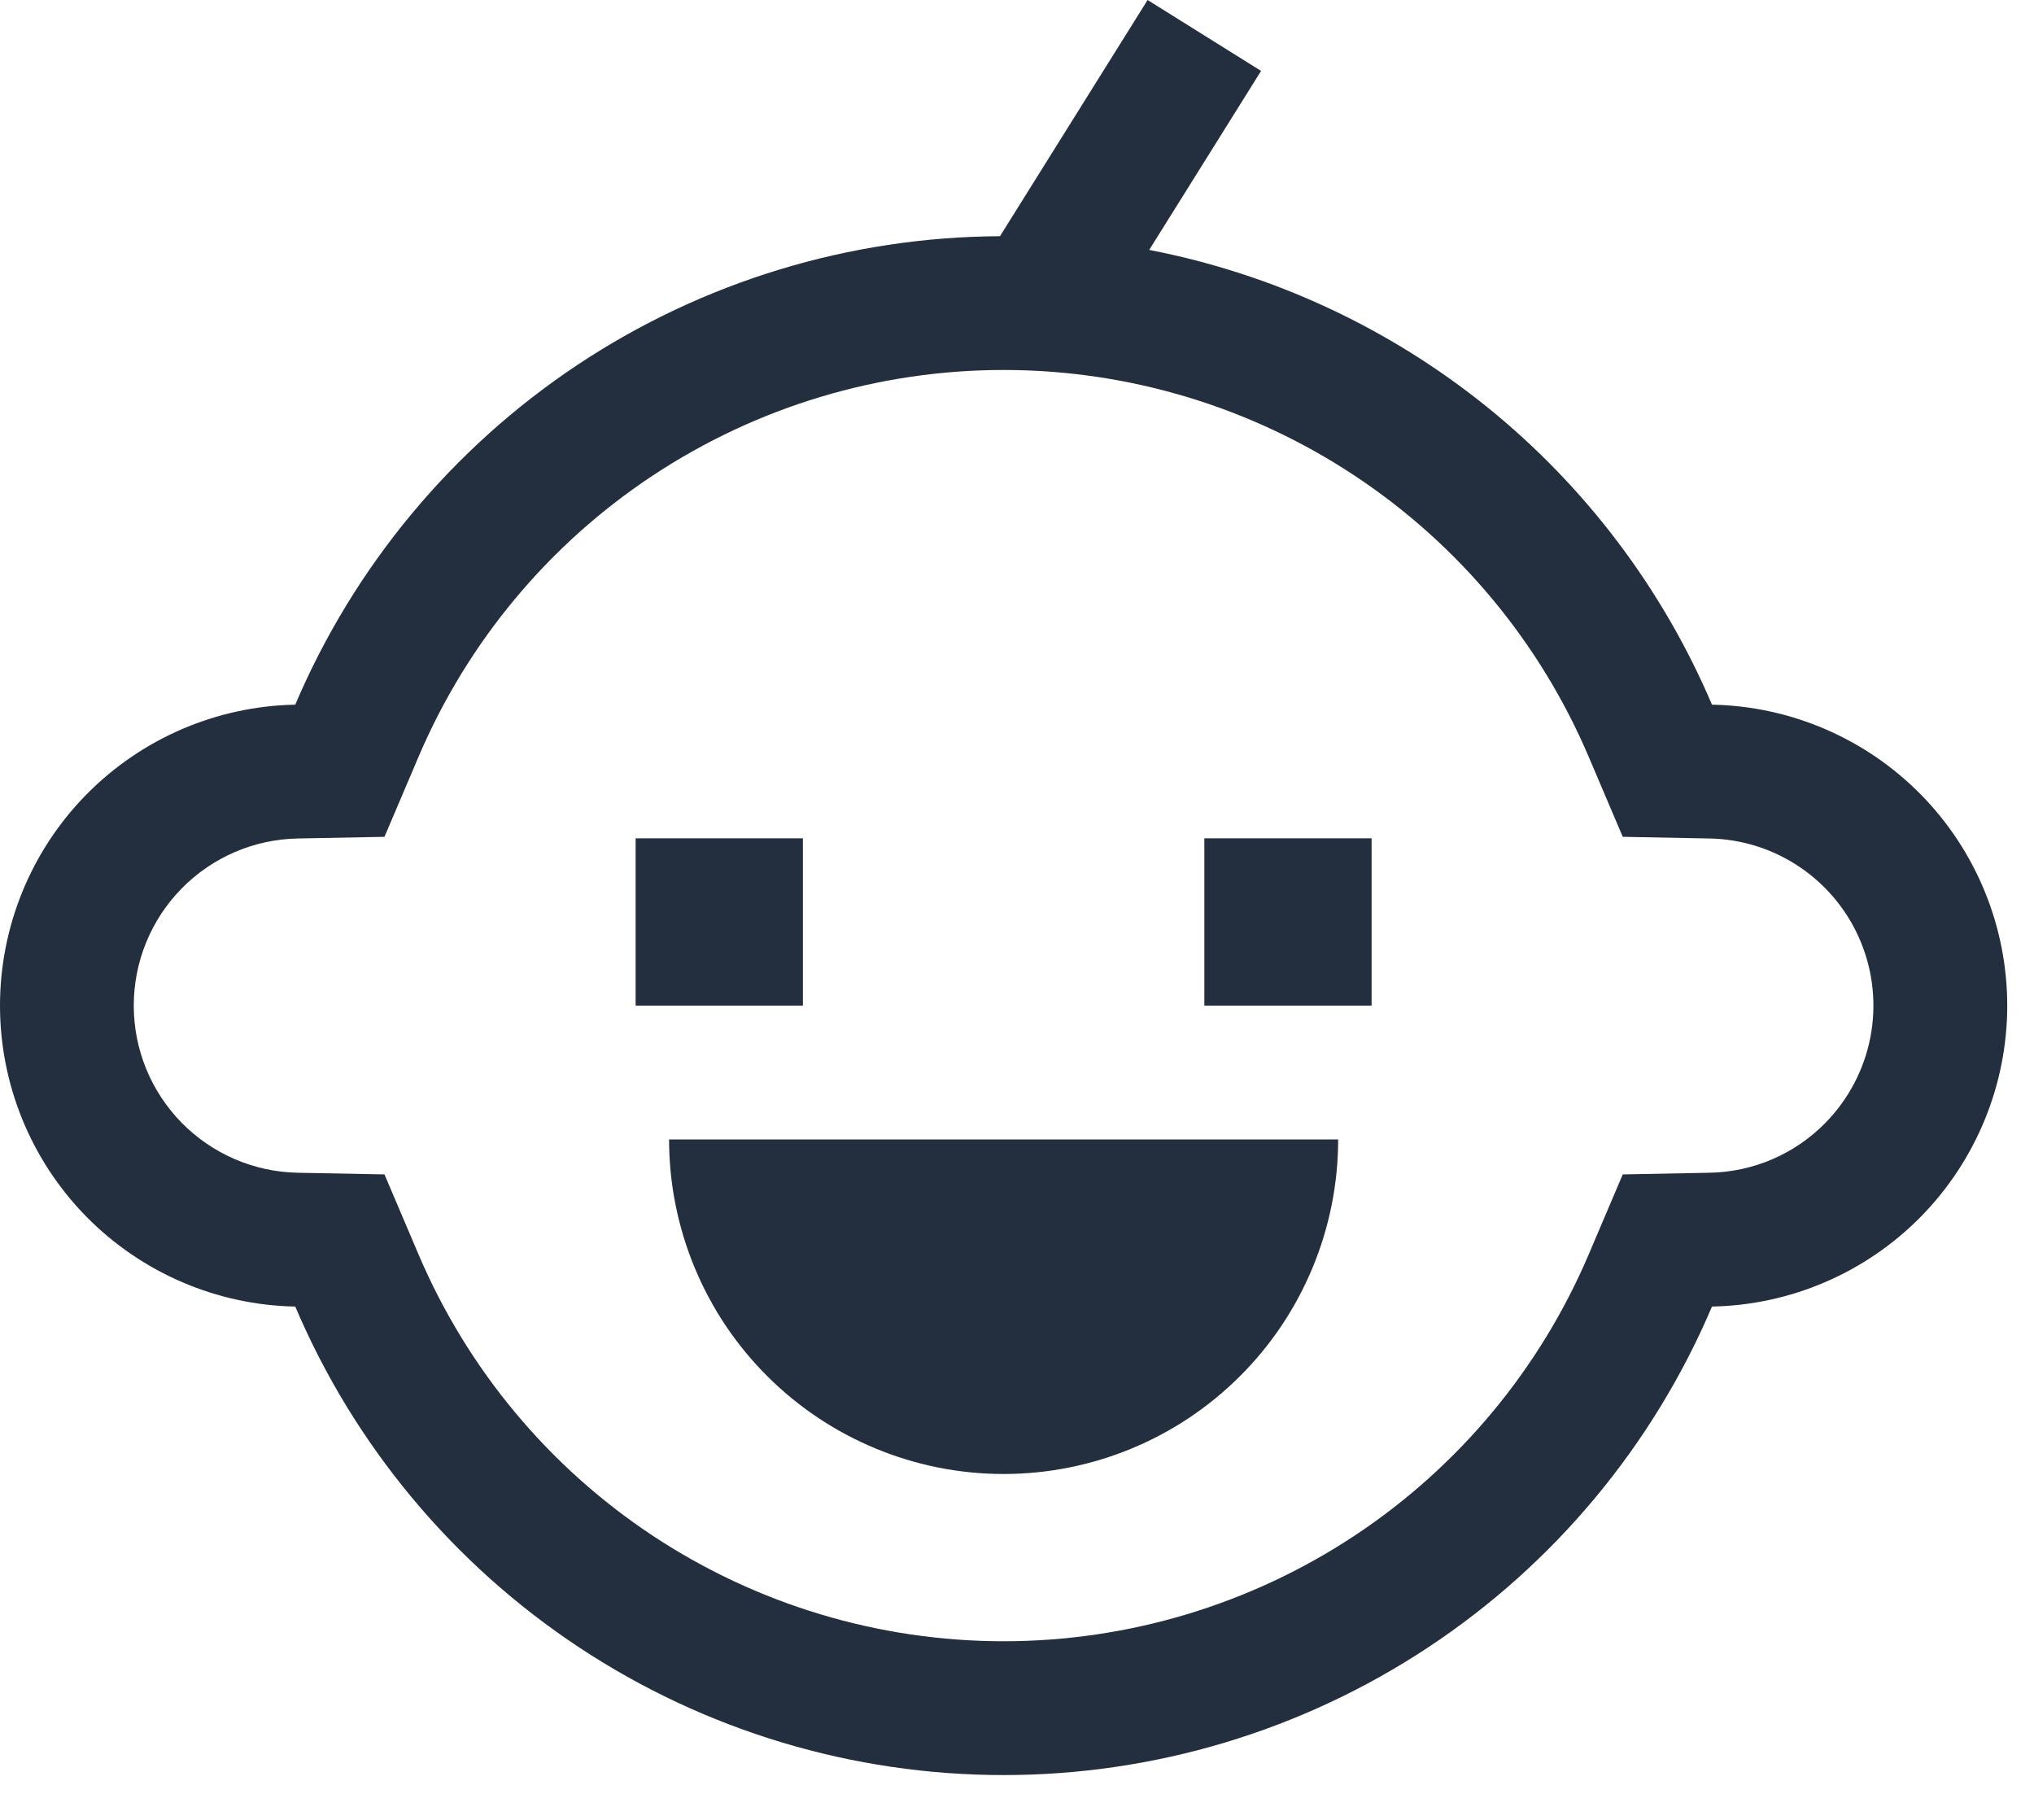
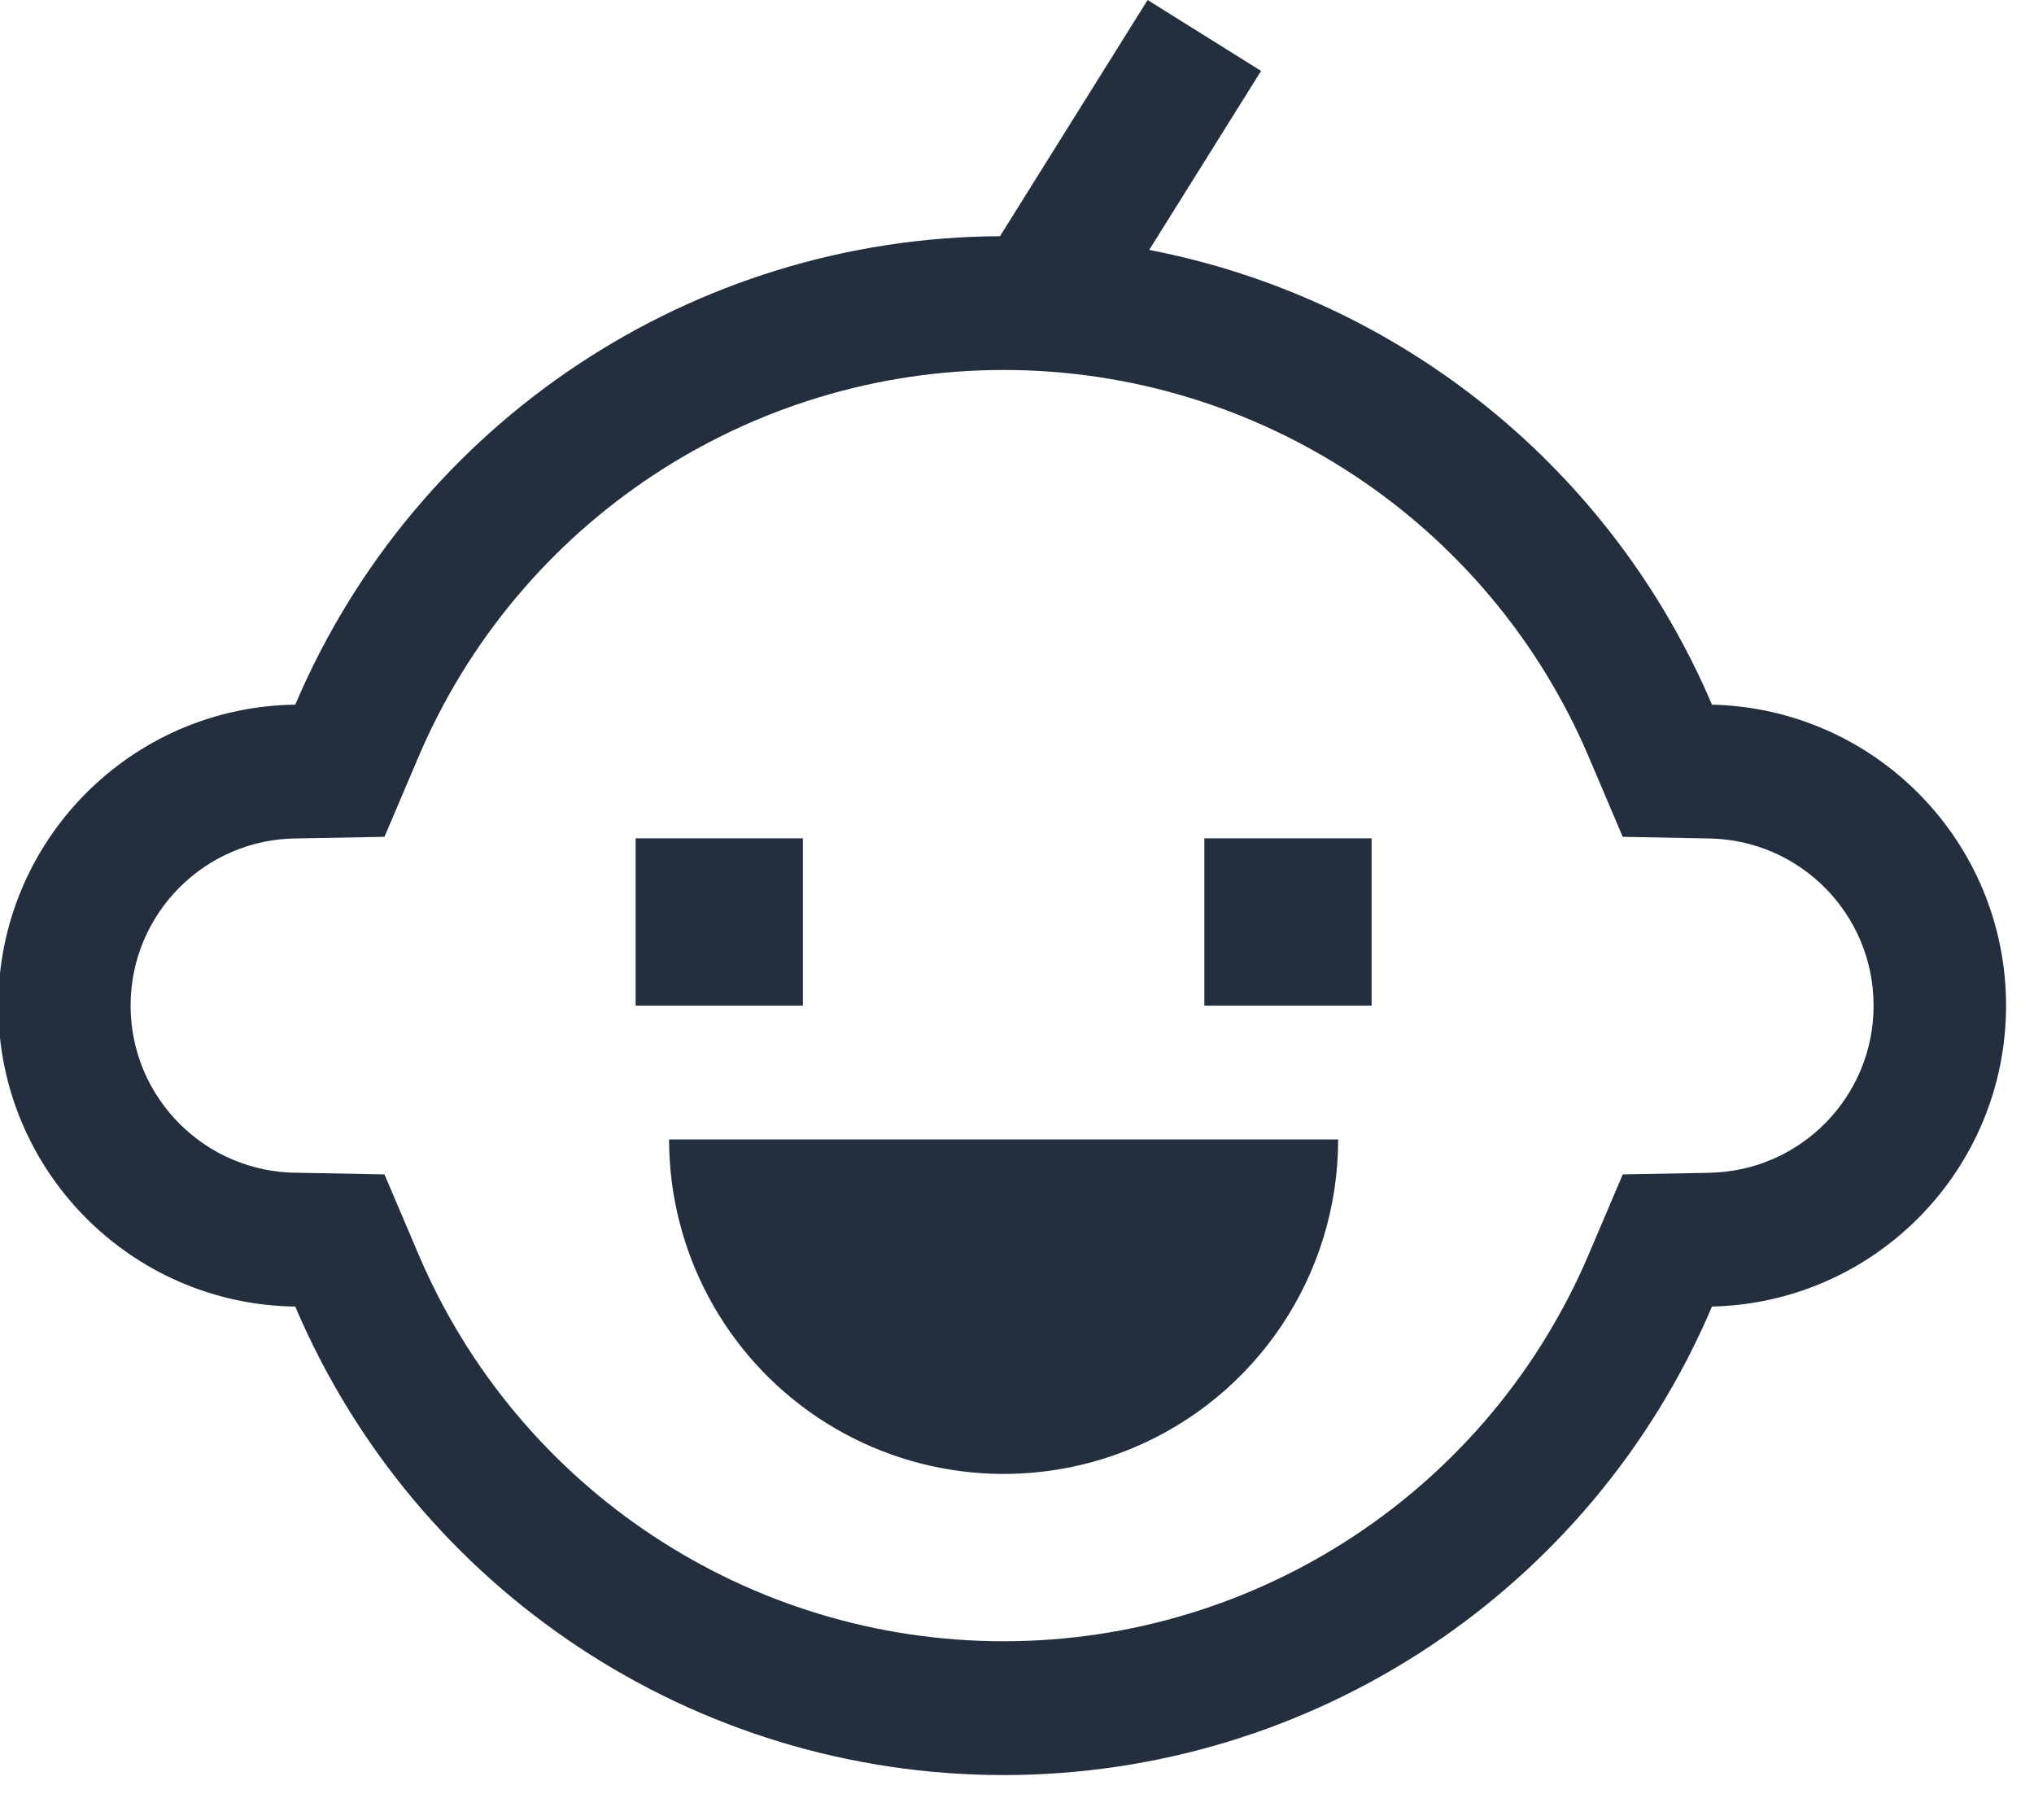
- <svg xmlns="http://www.w3.org/2000/svg" width="38" height="34" viewBox="0 0 38 34" fill="none">
-   <path fill-rule="evenodd" clip-rule="evenodd" d="M27.786 7.607C29.619 9.088 31.06 10.997 31.984 13.165C33.456 13.193 34.859 13.798 35.891 14.849C36.922 15.9 37.5 17.315 37.5 18.788C37.5 20.26 36.922 21.674 35.891 22.726C34.859 23.777 33.456 24.382 31.984 24.41C30.88 27.006 29.036 29.22 26.683 30.776C24.33 32.333 21.571 33.163 18.75 33.163C15.929 33.163 13.17 32.333 10.817 30.776C8.464 29.22 6.62 27.006 5.516 24.41C4.044 24.382 2.641 23.777 1.609 22.726C0.578 21.674 0 20.26 0 18.788C0 17.315 0.578 15.9 1.609 14.849C2.641 13.798 4.044 13.193 5.516 13.165C6.616 10.58 8.449 8.373 10.788 6.817C13.128 5.262 15.872 4.426 18.682 4.413L21.44 0L23.56 1.325L21.47 4.669C23.784 5.117 25.952 6.126 27.786 7.607ZM31.936 21.91C32.754 21.896 33.533 21.561 34.105 20.976C34.532 20.54 34.823 19.989 34.941 19.39C35.059 18.792 34.999 18.172 34.768 17.607C34.538 17.042 34.146 16.557 33.643 16.212C33.14 15.866 32.546 15.676 31.936 15.665L30.317 15.634L29.683 14.144C28.771 11.999 27.248 10.169 25.304 8.884C23.36 7.598 21.081 6.912 18.75 6.912C16.419 6.912 14.14 7.598 12.196 8.884C10.252 10.169 8.729 11.999 7.817 14.144L7.183 15.634L5.564 15.665C4.746 15.68 3.966 16.016 3.393 16.6C2.82 17.184 2.499 17.969 2.499 18.788C2.499 19.606 2.82 20.391 3.393 20.975C3.966 21.559 4.746 21.895 5.564 21.91L7.183 21.941L7.817 23.431C8.729 25.576 10.252 27.406 12.196 28.692C14.14 29.977 16.419 30.663 18.75 30.663C21.081 30.663 23.36 29.977 25.304 28.692C27.248 27.406 28.771 25.576 29.683 23.431L30.317 21.941L31.936 21.91ZM15 15.662H11.875V18.788H15V15.662ZM22.5 15.662H25.625V18.788H22.5V15.662ZM21.142 27.062C20.384 27.376 19.571 27.538 18.75 27.538C17.092 27.538 15.503 26.879 14.331 25.707C13.75 25.127 13.29 24.438 12.976 23.679C12.662 22.921 12.5 22.108 12.5 21.288H25C25 22.108 24.838 22.921 24.524 23.679C24.21 24.438 23.75 25.127 23.169 25.707C22.589 26.287 21.9 26.748 21.142 27.062Z" fill="#232F3E" />
+ <svg xmlns="http://www.w3.org/2000/svg" width="38" height="34" fill="none">
+   <path fill-rule="evenodd" clip-rule="evenodd" d="M27.786 7.607a14.4 14.4 0 014.198 5.558 5.624 5.624 0 010 11.245 14.381 14.381 0 01-26.468 0 5.623 5.623 0 010-11.245 14.379 14.379 0 0113.166-8.752L21.44 0l2.12 1.325-2.09 3.344a14.399 14.399 0 016.316 2.938zm4.15 14.303a3.123 3.123 0 000-6.245l-1.62-.031-.633-1.49a11.88 11.88 0 00-21.866 0l-.634 1.49-1.62.03a3.123 3.123 0 000 6.246l1.62.031.634 1.49a11.88 11.88 0 0021.866 0l.634-1.49 1.62-.03zM15 15.662h-3.125v3.126H15v-3.126zm7.5 0h3.125v3.126H22.5v-3.126zm-1.358 11.4a6.252 6.252 0 01-8.642-5.774H25a6.25 6.25 0 01-3.858 5.774z" fill="#232F3E" />
</svg>
